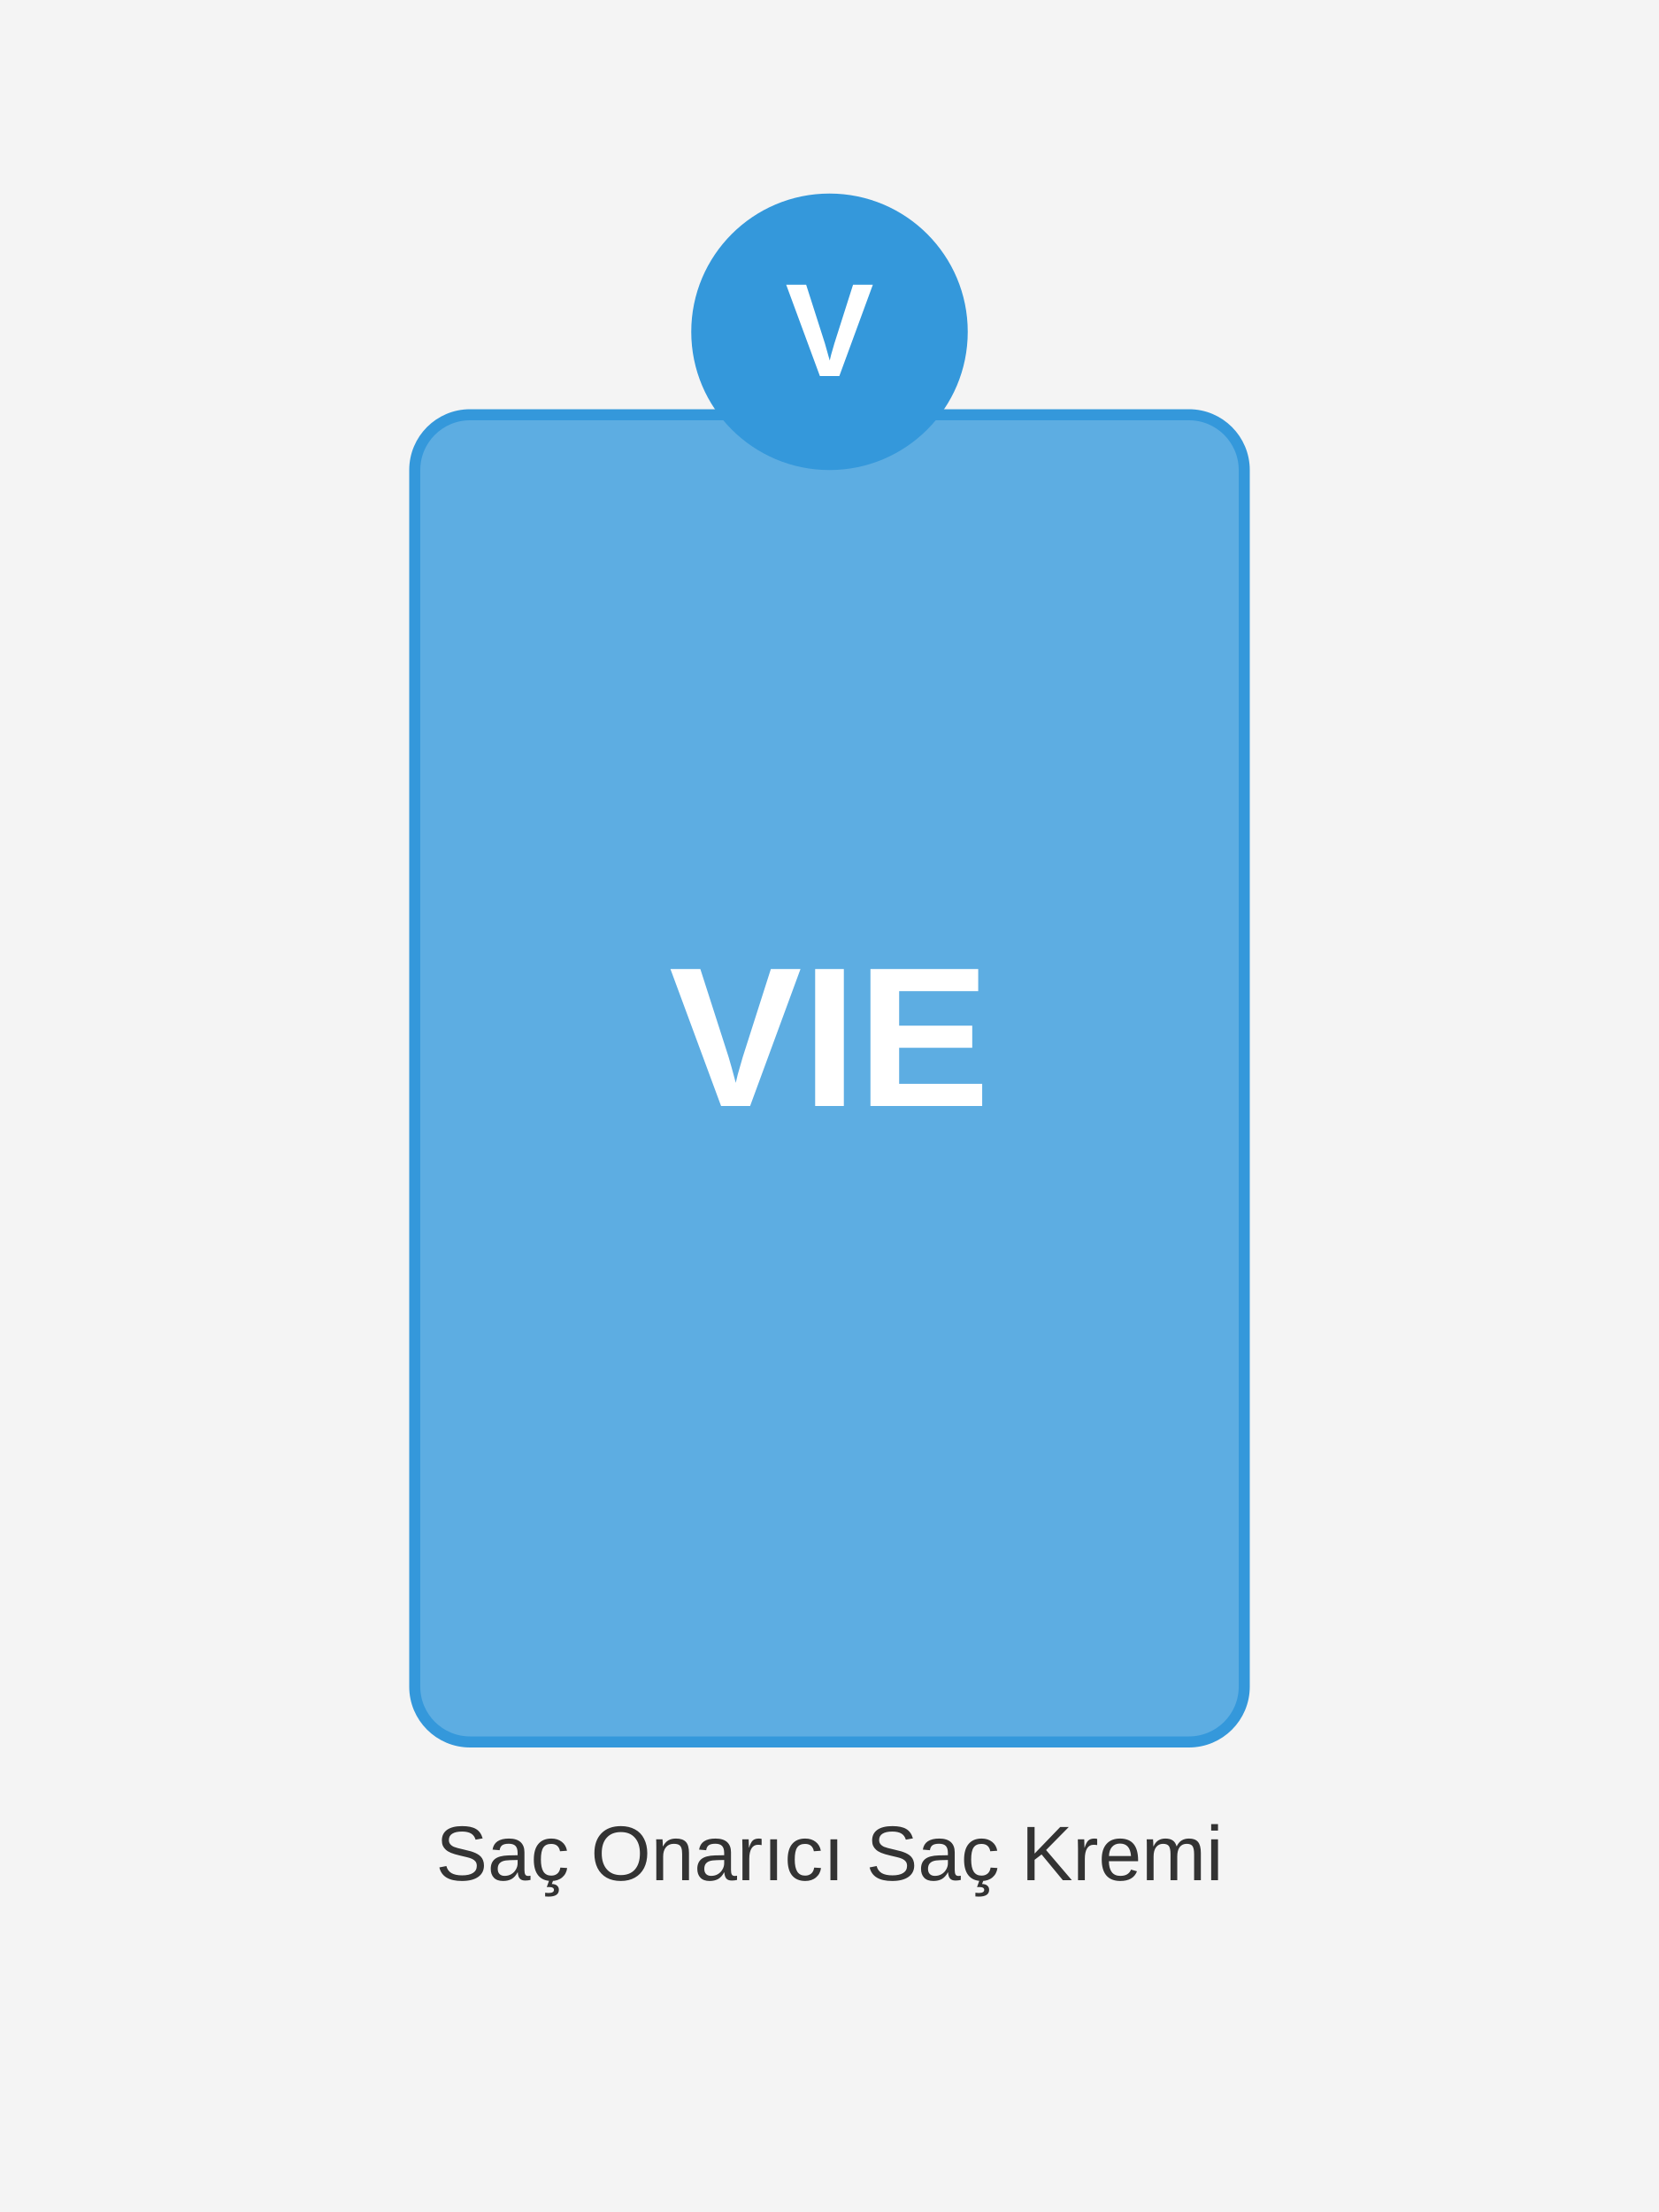
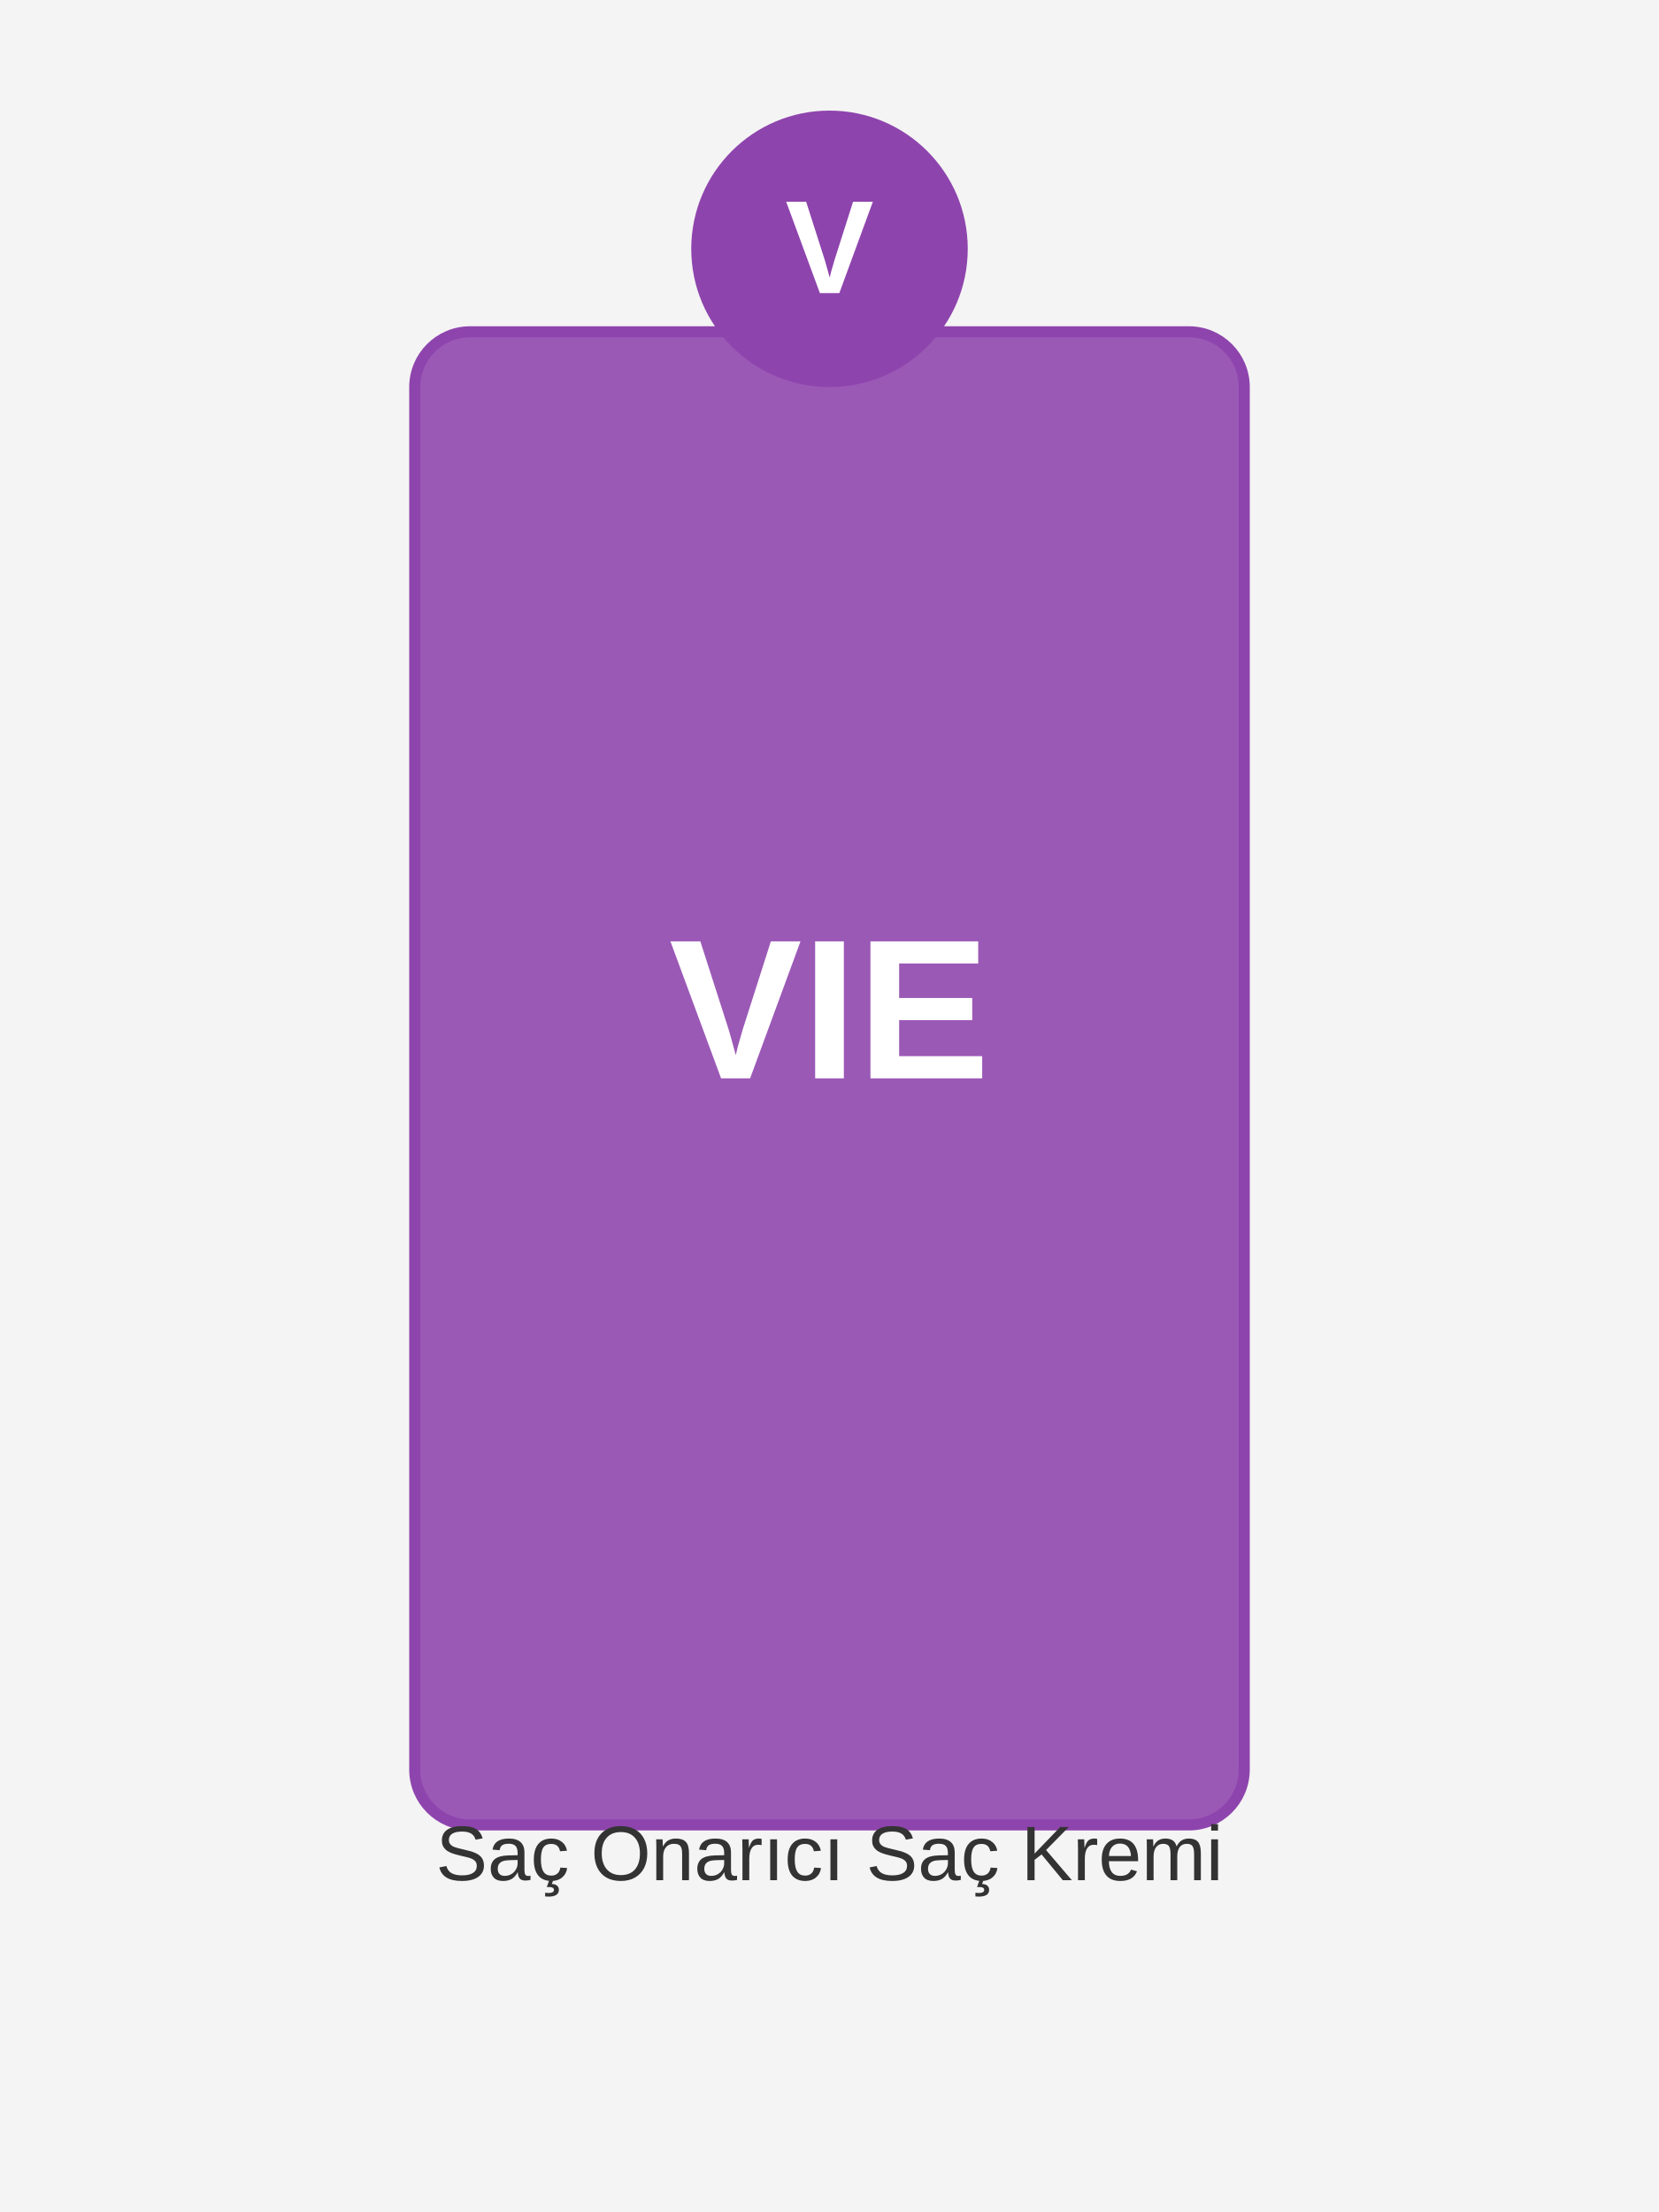
<svg xmlns="http://www.w3.org/2000/svg" width="300" height="400" viewBox="0 0 300 400">
  <rect x="0" y="0" width="300" height="400" fill="#f4f4f4" />
-   <rect x="75" y="75" width="150" height="240" rx="10" ry="10" fill="#5dade2" stroke="#3498db" stroke-width="2" />
-   <circle cx="150" cy="60" r="25" fill="#3498db" />
-   <text x="150" y="68" font-family="Arial" font-size="24" font-weight="bold" fill="white" text-anchor="middle">V</text>
+   <rect x="75" y="60" width="150" height="270" rx="10" ry="10" fill="#9b59b6" stroke="#8e44ad" stroke-width="2" />
+   <circle cx="150" cy="45" r="25" fill="#8e44ad" />
+   <text x="150" y="53" font-family="Arial" font-size="24" font-weight="bold" fill="white" text-anchor="middle">V</text>
  <text x="150" y="340" font-family="Arial" font-size="14" fill="#333" text-anchor="middle">Saç Onarıcı Saç Kremi</text>
-   <text x="150" y="200" font-family="Arial" font-size="36" font-weight="bold" fill="white" text-anchor="middle">VIE</text>
+   <text x="150" y="195" font-family="Arial" font-size="36" font-weight="bold" fill="white" text-anchor="middle">VIE</text>
</svg>
